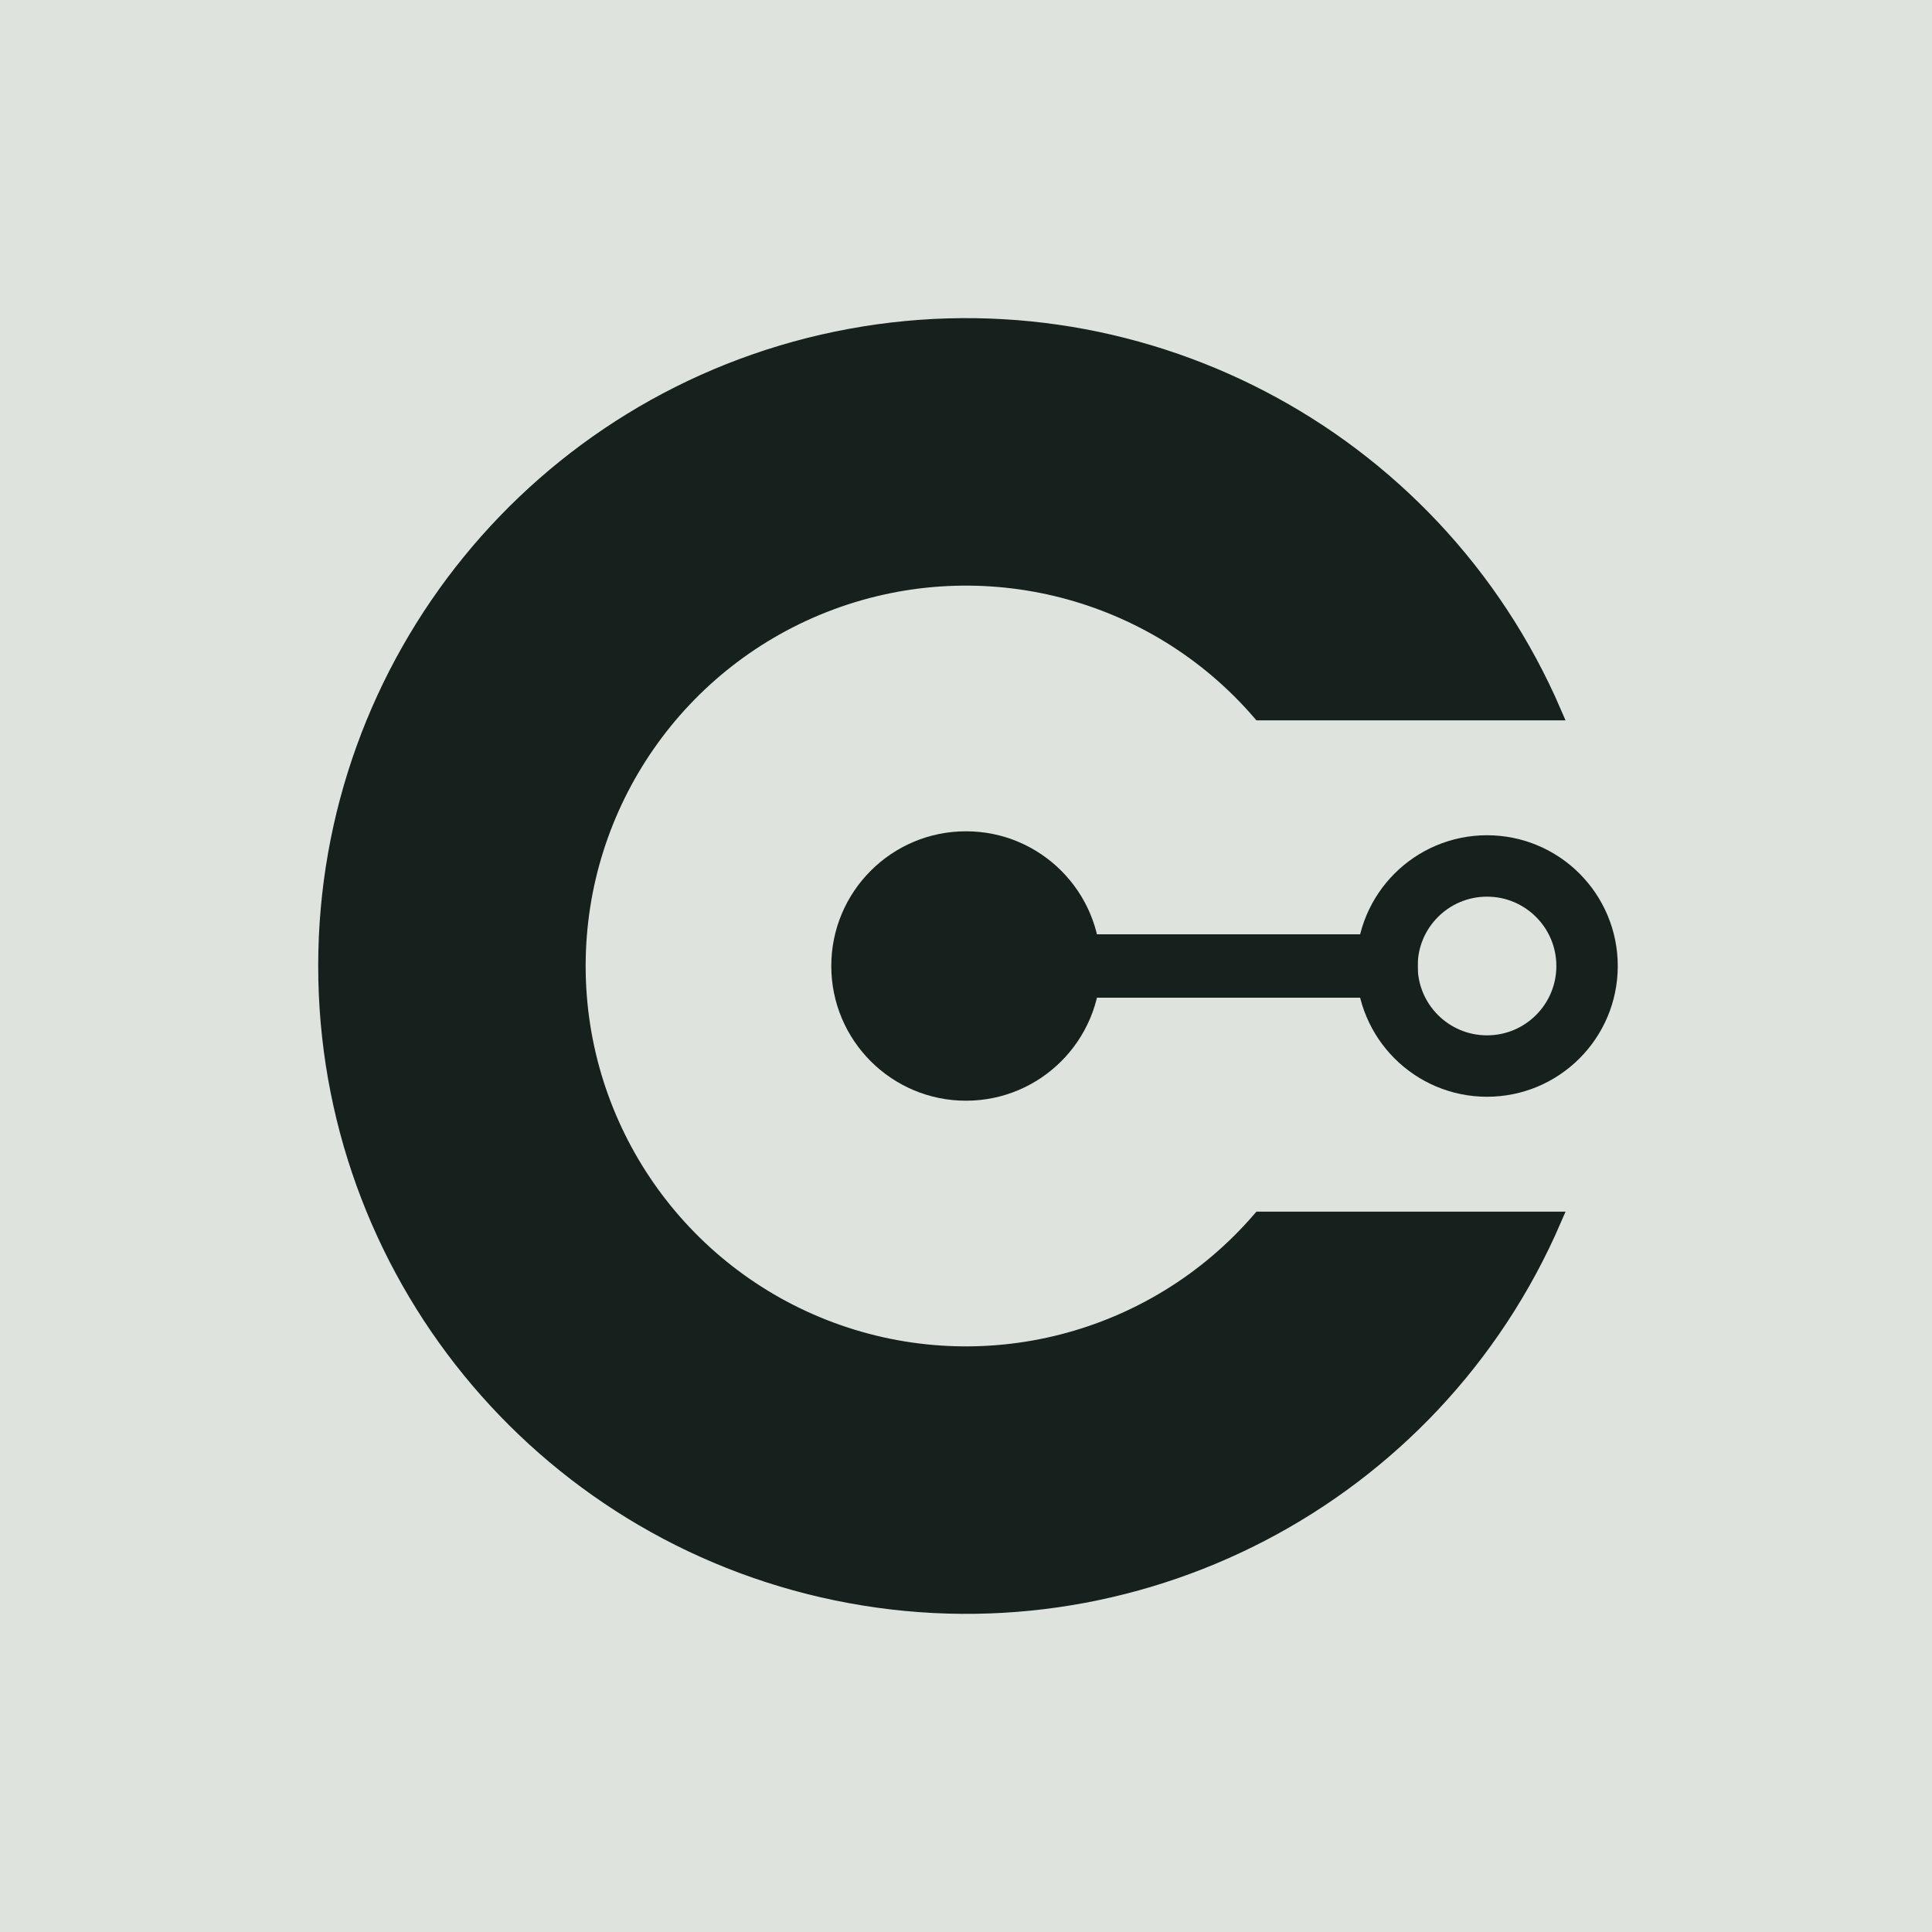
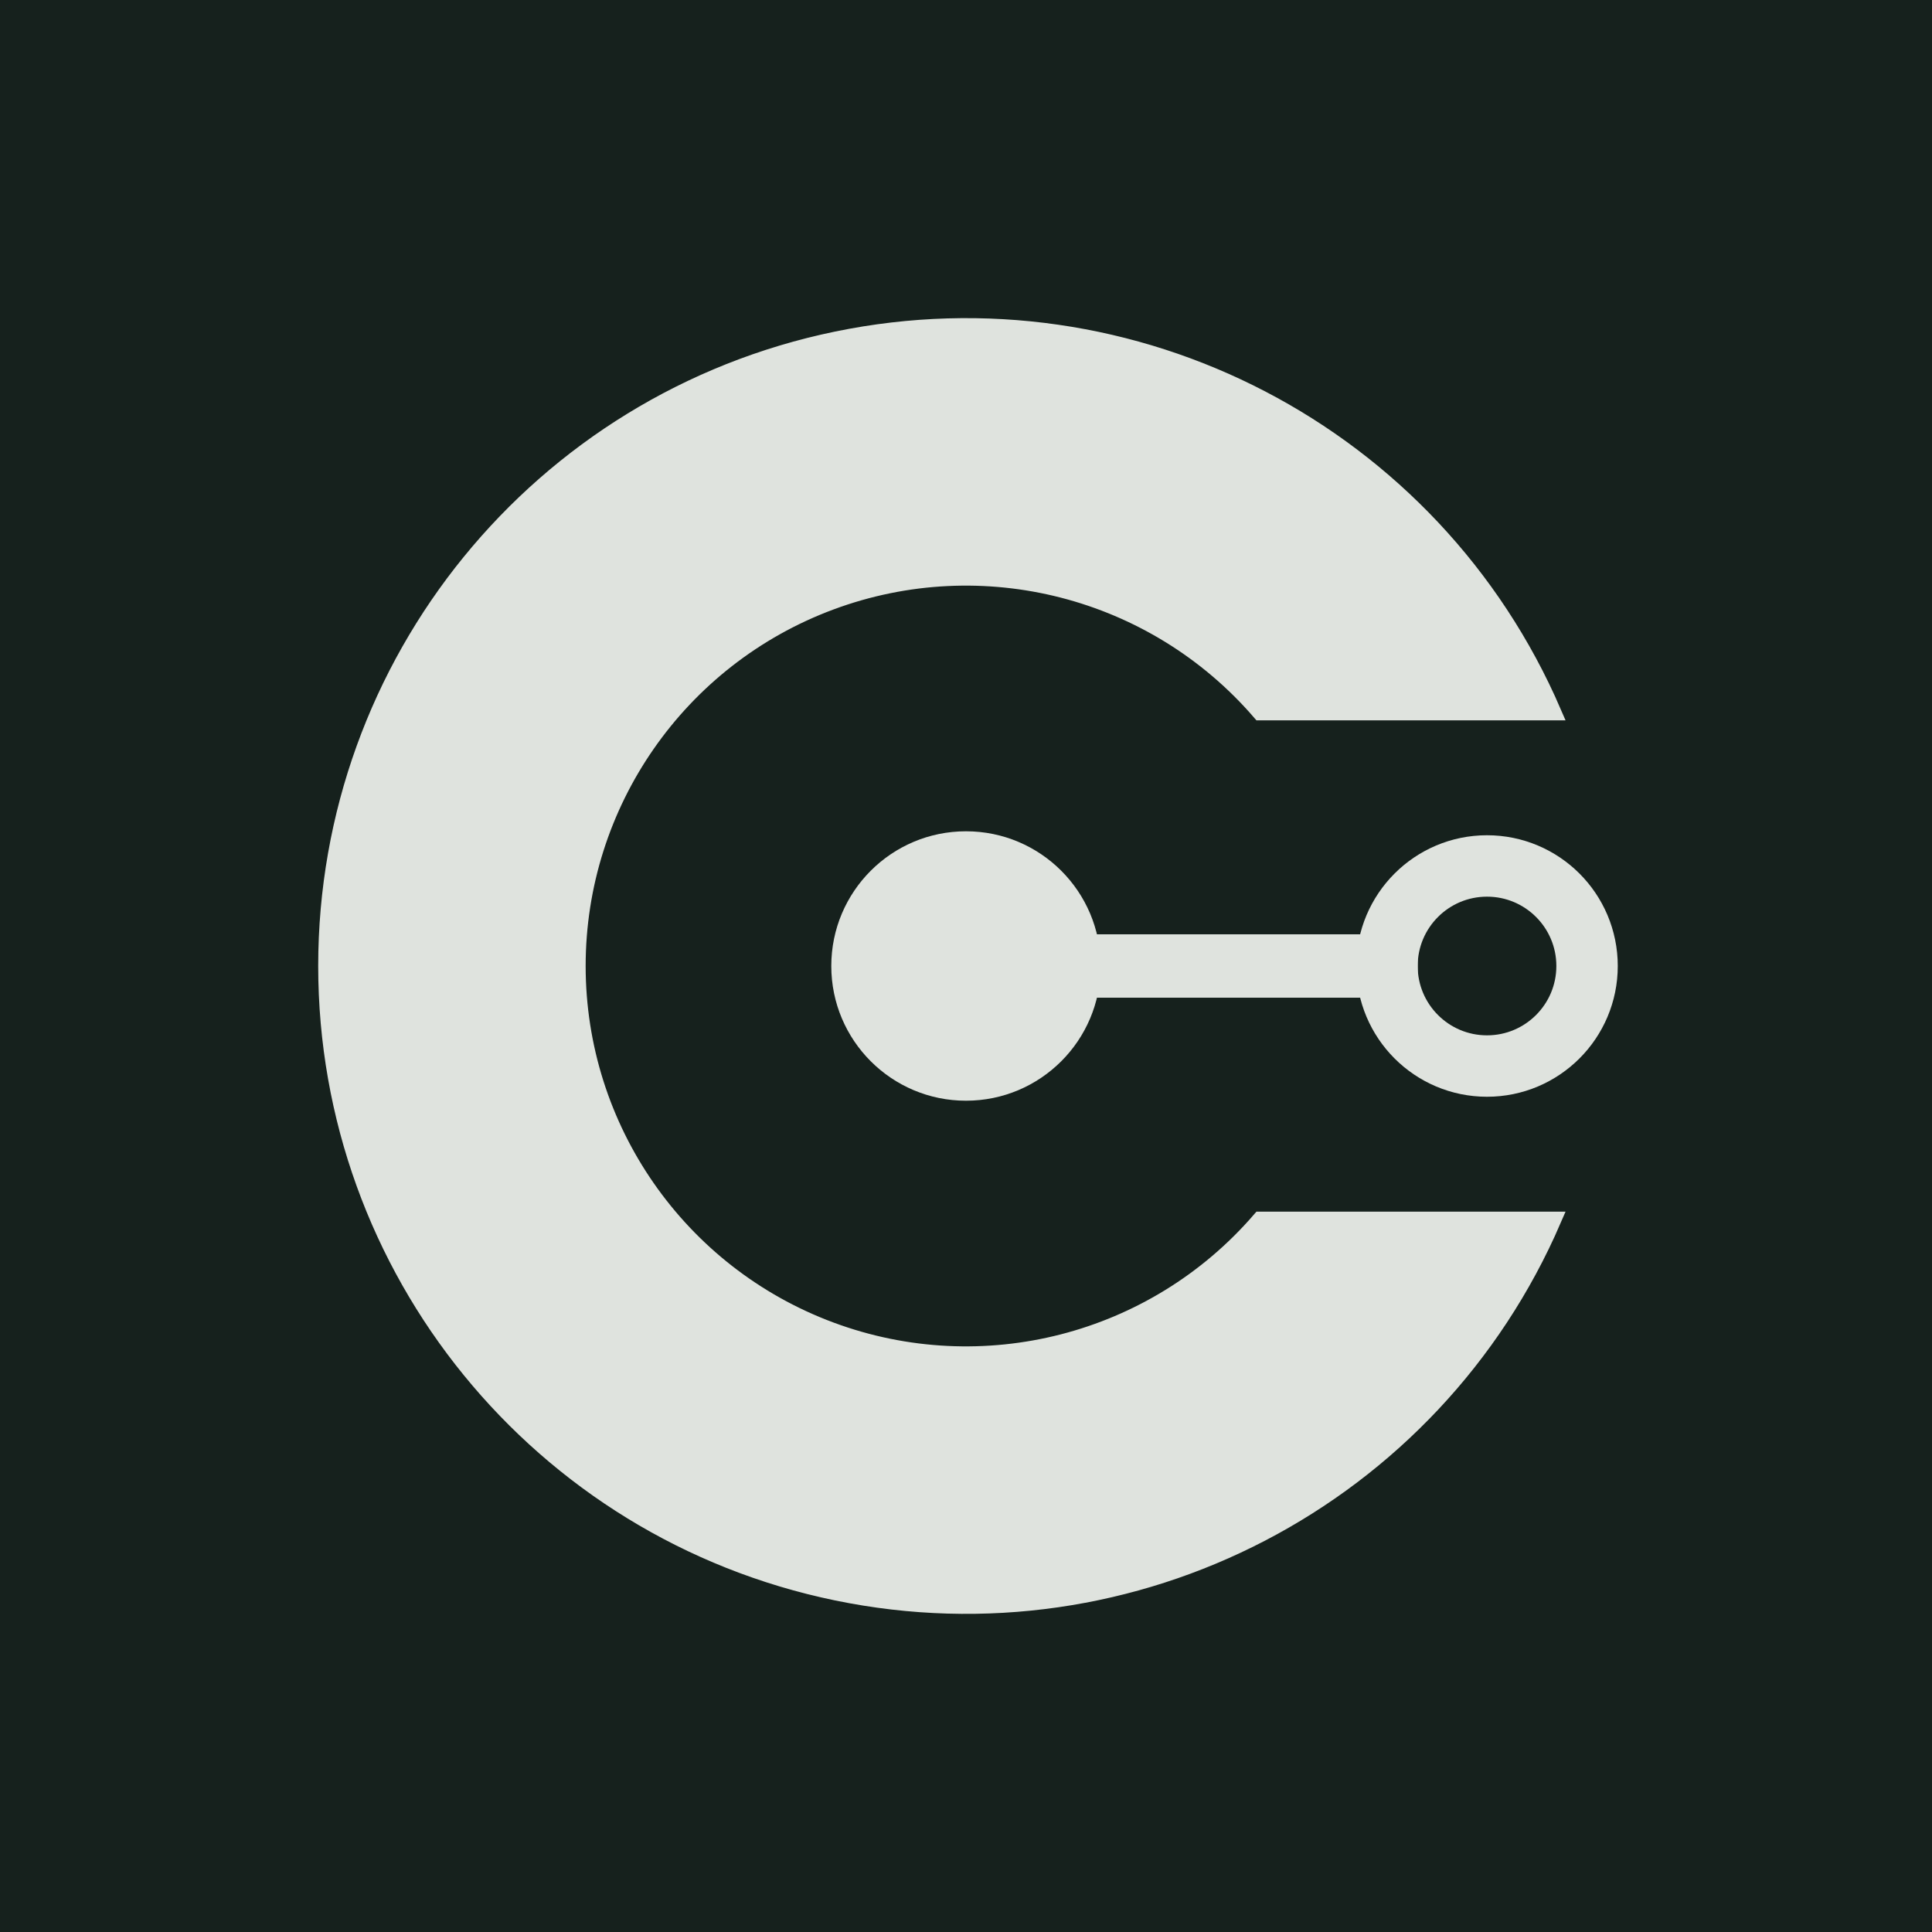
<svg xmlns="http://www.w3.org/2000/svg" viewBox="0 0 512 512" role="img" aria-label="Clear for Merchants">
-   <rect width="512" height="512" fill="#DFE3DE" />
+   <rect width="512" height="512" fill="#16211D" />
  <g transform="translate(256 256) scale(1.05)">
-     <g fill="none" stroke="#16211D">
-       <path d="M 148.28 -64 A 161.5 161.5 0 1 0 148.28 64 L 74.22 64 A 98 98 0 1 1 74.22 -64 Z" stroke-width="4" fill="#16211D" />
-       <path d="M 0 -8 H 114 V 8 H 0 Z" fill="#16211D" stroke="none" />
-       <circle cx="0" cy="0" r="34" fill="#16211D" stroke="none" />
+     <g fill="none" stroke="#DFE3DE">
+       <path d="M 148.28 -64 A 161.5 161.5 0 1 0 148.28 64 L 74.22 64 A 98 98 0 1 1 74.22 -64 Z" stroke-width="4" fill="#DFE3DE" />
+       <path d="M 0 -8 H 114 V 8 H 0 Z" fill="#DFE3DE" stroke="none" />
+       <circle cx="0" cy="0" r="34" fill="#DFE3DE" stroke="none" />
      <circle cx="131.5" cy="0" r="25.25" stroke-width="15.5" />
    </g>
  </g>
</svg>
